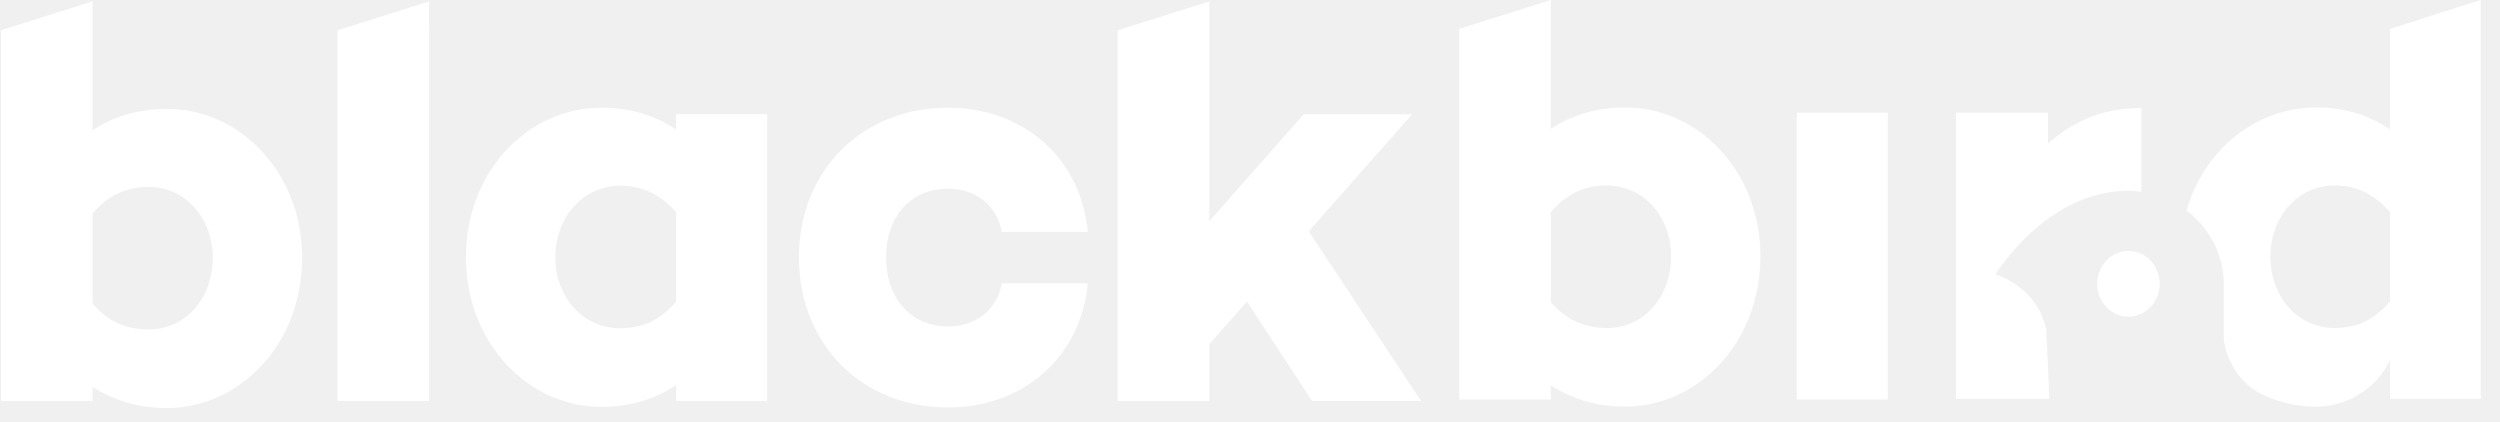
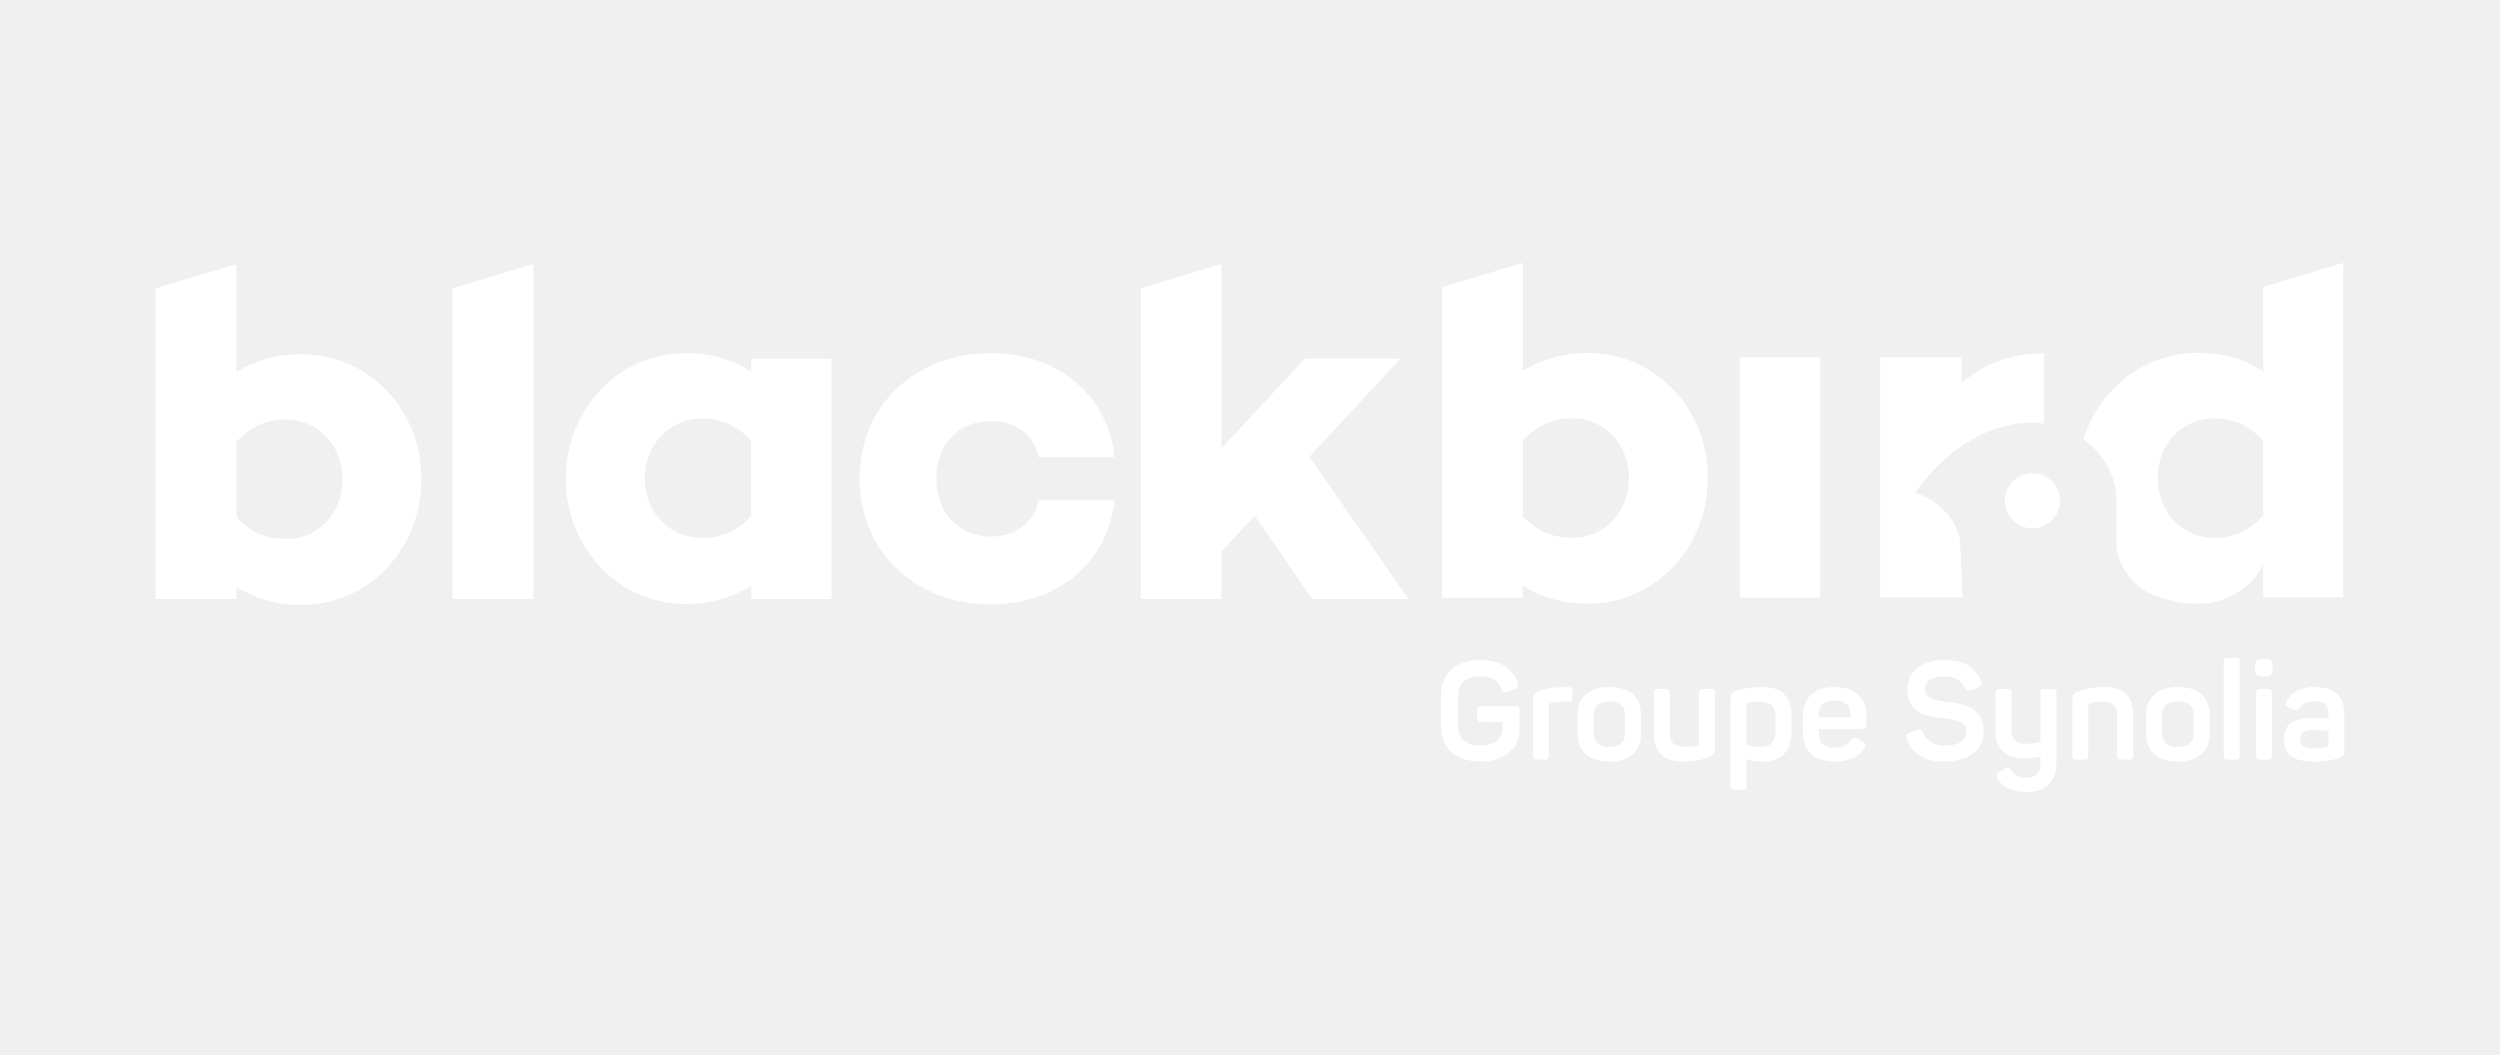
- <svg xmlns="http://www.w3.org/2000/svg" width="83" height="14" viewBox="0 0 83 14" fill="none">
-   <path d="M10.031 8.561C10.031 11.408 7.978 13.547 5.535 13.547C4.546 13.547 3.743 13.273 3.071 12.841V13.312H0.03V1.007L3.071 0.047V4.322C3.742 3.89 4.544 3.615 5.534 3.615C7.979 3.615 10.031 5.735 10.031 8.561ZM7.066 8.561C7.066 7.266 6.17 6.206 4.939 6.206C4.286 6.206 3.633 6.422 3.073 7.09V10.073C3.633 10.741 4.286 10.937 4.939 10.937C6.169 10.937 7.064 9.896 7.064 8.561H7.066Z" fill="white" />
-   <path d="M14.248 13.312H11.205V1.007L14.246 0.047L14.248 13.312Z" fill="white" />
-   <path d="M25.469 13.312H22.447V12.782C21.775 13.233 20.973 13.508 19.965 13.508C17.521 13.508 15.469 11.368 15.469 8.542C15.469 5.696 17.522 3.576 19.965 3.576C20.973 3.576 21.775 3.851 22.447 4.302V3.79H25.469V13.312ZM22.447 10.014V7.05C21.868 6.383 21.234 6.167 20.581 6.167C19.349 6.167 18.437 7.227 18.437 8.542C18.437 9.858 19.349 10.898 20.581 10.898C21.234 10.898 21.868 10.701 22.447 10.014Z" fill="white" />
-   <path d="M33.26 9.405H36.114C35.89 11.859 33.97 13.527 31.468 13.527C28.633 13.527 26.524 11.447 26.524 8.542C26.524 5.656 28.633 3.575 31.468 3.575C33.968 3.575 35.89 5.244 36.114 7.698H33.26C33.11 6.834 32.401 6.265 31.487 6.265C30.181 6.265 29.416 7.246 29.416 8.542C29.416 9.837 30.181 10.838 31.487 10.838C32.401 10.838 33.11 10.269 33.26 9.405Z" fill="white" />
-   <path d="M40.148 11.427V13.312H37.107V1.007L40.148 0.047V7.345L43.282 3.794H46.883L43.45 7.681L47.182 13.314H43.562L41.4 10.014L40.148 11.427Z" fill="white" />
-   <path d="M58.446 8.513C58.446 11.36 56.394 13.499 53.95 13.499C52.962 13.499 52.159 13.225 51.487 12.793V13.264H48.446V0.959L51.487 -0.001V4.274C52.159 3.842 52.961 3.567 53.95 3.567C56.394 3.567 58.446 5.687 58.446 8.513ZM55.482 8.513C55.482 7.218 54.586 6.158 53.355 6.158C52.702 6.158 52.049 6.374 51.489 7.042V10.025C52.049 10.693 52.702 10.889 53.355 10.889C54.585 10.889 55.48 9.848 55.48 8.513H55.482Z" fill="white" />
-   <path d="M62.674 13.264H59.651V3.742H62.674V13.264Z" fill="white" />
-   <path d="M67.933 10.937C67.635 9.508 66.253 9.105 66.253 9.105C66.253 9.105 67.933 6.334 70.659 6.334C70.805 6.334 70.951 6.347 71.094 6.372V3.588C69.772 3.588 68.814 4.04 67.993 4.766V3.742H64.937V13.244H68.034C68.007 12.188 67.933 10.937 67.933 10.937Z" fill="white" />
-   <path d="M79.35 0.959V4.294C78.666 3.842 77.903 3.567 76.895 3.567C74.915 3.567 73.174 4.959 72.591 6.99C73.348 7.56 73.831 8.451 73.831 9.455V11.195C73.831 11.476 74.014 12.424 74.937 13.013C75.539 13.333 76.204 13.5 76.879 13.499C78.289 13.499 79.122 12.511 79.35 11.936V13.244H82.361V-0.001L79.35 0.959ZM79.35 10.005C78.757 10.693 78.165 10.889 77.511 10.889C76.279 10.889 75.378 9.848 75.378 8.513C75.378 7.218 76.273 6.158 77.504 6.158C78.157 6.158 78.757 6.374 79.35 7.042V10.005Z" fill="white" />
-   <path d="M70.687 10.384C71.197 10.384 71.61 9.948 71.61 9.412C71.61 8.875 71.197 8.44 70.687 8.44C70.177 8.44 69.763 8.875 69.763 9.412C69.763 9.948 70.177 10.384 70.687 10.384Z" fill="white" />
-   <path d="M70.664 10.514C71.237 10.514 71.702 10.025 71.702 9.422C71.702 8.819 71.237 8.33 70.664 8.33C70.091 8.33 69.626 8.819 69.626 9.422C69.626 10.025 70.091 10.514 70.664 10.514Z" fill="white" />
+ <svg xmlns="http://www.w3.org/2000/svg" viewBox="0 0 512 216" fill="white">
+   <g>
+     <path d="M311.2,145.57v3.77c0,3.8-2.87,6.62-8.03,6.62s-8.05-2.82-8.05-7.32v-6.14c0-4.51,2.87-7.32,8.05-7.32,4.14,0,6.59,1.66,7.66,4.7.23.68.06.99-.59,1.24l-1.55.54c-.68.25-.96.11-1.21-.59-.65-1.72-1.97-2.59-4.31-2.59-2.93,0-4.53,1.41-4.53,4v6.2c0,2.59,1.63,4,4.53,4s4.54-1.41,4.54-3.29v-1.52h-4.22c-.7,0-.96-.25-.96-.99v-1.3c0-.73.25-.96.96-.96h6.76c.73,0,.96.23.96.96Z" />
+     <path d="M321.2,140.7c.65,0,.87.2.87.87v1.24c0,.65-.23.87-.87.87h-1.01c-1.1,0-1.94.11-2.7.34-.23.06-.25.2-.25.34v10.34c0,.65-.23.87-.87.87h-1.52c-.65,0-.87-.23-.87-.87v-11.55c0-.9.2-1.24,1.1-1.6,1.04-.39,2.7-.79,5.24-.84h.9Z" />
+     <path d="M329.59,140.7c4.22,0,6.48,2.14,6.48,5.63v4c0,3.49-2.25,5.63-6.48,5.63s-6.48-2.14-6.48-5.63v-4c0-3.49,2.31-5.63,6.48-5.63ZM329.59,143.65c-2.06,0-3.21.96-3.21,2.68v4c0,1.69,1.16,2.68,3.21,2.68s3.21-.99,3.21-2.68v-4c0-1.72-1.13-2.68-3.21-2.68Z" />
+     <path d="M351.22,141.94v11.46c0,.87-.23,1.27-1.1,1.63-1.15.45-2.82.93-5.52.93-4.03,0-5.86-2.11-5.86-5.66v-8.37c0-.65.23-.84.87-.84h1.52c.65,0,.87.2.87.84v8.25c0,1.89.99,2.79,3.07,2.79,1.07,0,1.83-.11,2.59-.34.23-.08.28-.25.28-.48v-10.22c0-.65.23-.84.87-.84h1.55c.65,0,.84.2.84.84Z" />
+     <path d="M360.97,140.7c4.06,0,5.91,2.08,5.91,5.69v3.69c0,3.77-2,5.89-6.25,5.89-1.18,0-2.2-.31-2.96-.51v5.44c0,.65-.23.87-.87.87h-1.52c-.65,0-.87-.23-.87-.87v-17.77c0-.9.2-1.24,1.1-1.61,1.13-.42,2.84-.82,5.46-.82ZM360.49,143.68c-1.04,0-1.86.11-2.56.31-.23.09-.25.17-.25.37v8.2c.65.17,1.63.42,2.7.42,2.23,0,3.24-.99,3.24-3.01v-3.49c0-1.83-1.1-2.79-3.13-2.79Z" />
+     <path d="M375.76,140.7c4.48,0,6.51,2.59,6.51,5.75v1.66c0,.73-.28,1.21-1.24,1.21h-8.53v1.01c0,1.83,1.16,2.82,3.21,2.82,1.66,0,2.73-.56,3.32-1.49.45-.62.76-.7,1.44-.34l.99.54c.65.31.73.79.34,1.41-1.01,1.66-2.9,2.7-6.08,2.7-4.62,0-6.48-2.56-6.48-6.03v-3.24c0-3.83,2.28-6,6.53-6ZM375.76,143.46c-2.11,0-3.27,1.04-3.27,2.79v.68h6.51v-.68c0-1.75-1.1-2.79-3.24-2.79Z" />
+     <path d="M398.32,135.18c4.03,0,6.06,1.44,7.41,4.22.31.65.14.99-.53,1.3l-1.55.68c-.62.28-.9.17-1.24-.48-.76-1.49-1.86-2.37-4.08-2.37-2.76,0-4.08.84-4.08,2.59,0,2.03,2.31,2.39,4.87,2.68,3.32.37,7.13,1.24,7.13,5.94,0,3.75-2.84,6.22-8.03,6.22-4.37,0-6.56-1.63-7.72-4.68-.25-.7-.08-1.01.59-1.24l1.52-.56c.68-.23.96-.09,1.24.59.7,1.66,2.2,2.62,4.37,2.62,2.93,0,4.48-.9,4.48-2.93s-2.06-2.37-4.45-2.62c-3.41-.37-7.63-.96-7.63-5.89,0-3.58,2.65-6.08,7.72-6.08Z" />
+     <path d="M421.16,141.94v14.11c0,3.69-1.75,6.14-6.17,6.14-3.07,0-4.87-1.04-5.86-2.7-.42-.62-.31-1.07.34-1.41l1.07-.59c.68-.34.99-.25,1.44.34.59.93,1.41,1.44,2.93,1.44,1.97,0,2.99-1.04,2.99-3.04v-1.32c-.84.2-1.94.39-3.35.39-4.03,0-5.86-2.11-5.86-5.66v-7.69c0-.65.23-.84.87-.84h1.52c.65,0,.87.2.87.84v7.58c0,1.89.99,2.79,3.07,2.79,1.15,0,2.14-.2,2.87-.39v-9.97c0-.65.23-.84.87-.84h1.55c.65,0,.84.2.84.84Z" />
+     <path d="M431.02,140.7c4.03,0,5.86,2.08,5.86,5.66v8.34c0,.65-.2.87-.84.87h-1.55c-.65,0-.87-.23-.87-.87v-8.25c0-1.86-.99-2.76-3.04-2.76-1.1,0-1.97.17-2.7.37-.14.06-.2.17-.2.28v10.36c0,.65-.23.87-.87.87h-1.52c-.65,0-.87-.23-.87-.87v-11.44c0-.9.2-1.24,1.1-1.6,1.13-.45,2.84-.96,5.52-.96Z" />
+     <path d="M446.03,140.7c4.22,0,6.48,2.14,6.48,5.63v4c0,3.49-2.25,5.63-6.48,5.63s-6.48-2.14-6.48-5.63v-4c0-3.49,2.31-5.63,6.48-5.63ZM446.03,143.65c-2.06,0-3.21.96-3.21,2.68v4c0,1.69,1.16,2.68,3.21,2.68s3.21-.99,3.21-2.68v-4c0-1.72-1.13-2.68-3.21-2.68Z" />
+     <path d="M457.81,155.57h-1.52c-.65,0-.87-.23-.87-.87v-19.1c0-.65.23-.87.87-.87h1.52c.65,0,.87.23.87.87v19.1c0,.65-.23.87-.87.87Z" />
+     <path d="M465.44,136.61v.25c0,1.27-.39,1.63-1.69,1.63h-.2c-1.3,0-1.72-.34-1.72-1.63v-.25c0-1.3.39-1.66,1.72-1.66h.2c1.3,0,1.69.37,1.69,1.66ZM465.3,141.94v12.76c0,.65-.23.87-.87.87h-1.52c-.65,0-.87-.23-.87-.87v-12.76c0-.65.23-.84.87-.84h1.52c.65,0,.87.2.87.84Z" />
+     <path d="M474.12,140.7c4.62,0,6,2.48,6,5.77v7.1c0,.99-.23,1.27-1.01,1.6-1.04.45-2.73.79-5.07.79-4.96,0-6.25-1.69-6.25-4.54,0-3.27,1.89-4.37,6.37-4.37,1.1,0,2.22.08,2.7.14v-.84c0-1.75-.68-2.79-2.82-2.79-1.41,0-2.34.45-2.93,1.35-.42.59-.59.68-1.21.42l-1.13-.45c-.65-.28-.82-.62-.48-1.27.96-1.83,2.87-2.93,5.83-2.93ZM473.81,149.51c-2.14,0-2.7.7-2.7,1.89,0,1.04.45,1.86,2.65,1.86,1.44,0,2.31-.17,2.79-.28.25-.09.34-.14.34-.39v-2.93c-.59-.03-1.97-.14-3.07-.14Z" />
+   </g>
+   <g>
+     <path d="M86.3,98.1c0,14.72-11.17,25.79-24.47,25.79-5.38,0-9.75-1.42-13.4-3.65v2.44h-16.55v-63.64l16.55-4.96v22.11c3.66-2.23,8.02-3.65,13.4-3.65,13.3,0,24.47,10.96,24.47,25.58h0ZM70.16,98.1c0-6.7-4.87-12.18-11.57-12.18-3.55,0-7.11,1.12-10.15,4.57v15.43c3.05,3.45,6.6,4.47,10.15,4.47,6.7,0,11.57-5.38,11.57-12.28h0Z" />
+     <path d="M109.25,122.67h-16.55v-63.64l16.55-4.96v68.61Z" />
+     <path d="M170.31,122.67h-16.45v-2.74c-3.66,2.34-8.02,3.76-13.5,3.76-13.3,0-24.47-11.06-24.47-25.68s11.17-25.68,24.47-25.68c5.48,0,9.85,1.42,13.5,3.76v-2.64h16.45v49.24h0ZM153.86,105.61v-15.33c-3.15-3.45-6.6-4.57-10.15-4.57-6.7,0-11.68,5.48-11.68,12.28s4.97,12.18,11.68,12.18c3.55,0,7-1.02,10.15-4.57h0Z" />
+     <path d="M212.7,102.46h15.53c-1.22,12.69-11.68,21.32-25.28,21.32-15.43,0-26.9-10.76-26.9-25.79s11.47-25.68,26.9-25.68c13.6,0,24.06,8.63,25.28,21.32h-15.53c-.81-4.47-4.67-7.41-9.65-7.41-7.11,0-11.27,5.08-11.27,11.78s4.16,11.88,11.27,11.88c4.97,0,8.83-2.94,9.65-7.41Z" />
+     <path d="M250.18,112.92v9.75h-16.55v-63.64l16.55-4.96v37.74l17.06-18.37h19.59l-18.68,20.1,20.3,29.14h-19.7l-11.78-17.06-6.8,7.31h0Z" />
+     <path d="M349.76,97.85c0,14.72-11.17,25.79-24.47,25.79-5.38,0-9.75-1.42-13.4-3.65v2.44h-16.55v-63.64l16.55-4.96v22.11c3.66-2.23,8.02-3.65,13.4-3.65,13.3,0,24.47,10.96,24.47,25.58h0ZM333.61,97.85c0-6.7-4.87-12.18-11.57-12.18-3.55,0-7.11,1.12-10.15,4.57v15.43c3.05,3.45,6.6,4.47,10.15,4.47,6.7,0,11.57-5.38,11.57-12.28h0Z" />
+     <path d="M372.76,122.42h-16.45v-49.24h16.45v49.24Z" />
+     <path d="M401.38,110.39c-1.62-7.4-9.15-9.48-9.15-9.48,0,0,9.14-14.34,23.98-14.34.87,0,1.62.07,2.37.2v-14.4c-7.2,0-12.41,2.34-16.88,6.09v-5.29h-16.63v49.14h16.85c-.14-5.46-.55-11.93-.55-11.93h0Z" />
+     <path d="M463.51,58.78v17.25c-3.72-2.34-7.88-3.76-13.36-3.76-10.77,0-20.25,7.2-23.43,17.7,4.12,2.95,6.75,7.56,6.75,12.75v9c0,1.45,1,6.35,6.02,9.4,3.23,1.62,6.78,2.52,10.57,2.52,7.67,0,12.21-5.11,13.45-8.08v6.77h16.38V53.82l-16.38,4.96h0ZM463.51,105.57c-3.23,3.55-6.46,4.57-10.01,4.57-6.7,0-11.6-5.38-11.6-12.28s4.87-12.18,11.57-12.18c3.55,0,6.82,1.12,10.04,4.57v15.33h0Z" />
+     <circle cx="416.36" cy="102.5" r="5.03" />
+     <circle cx="416.24" cy="102.55" r="5.65" />
+   </g>
</svg>
